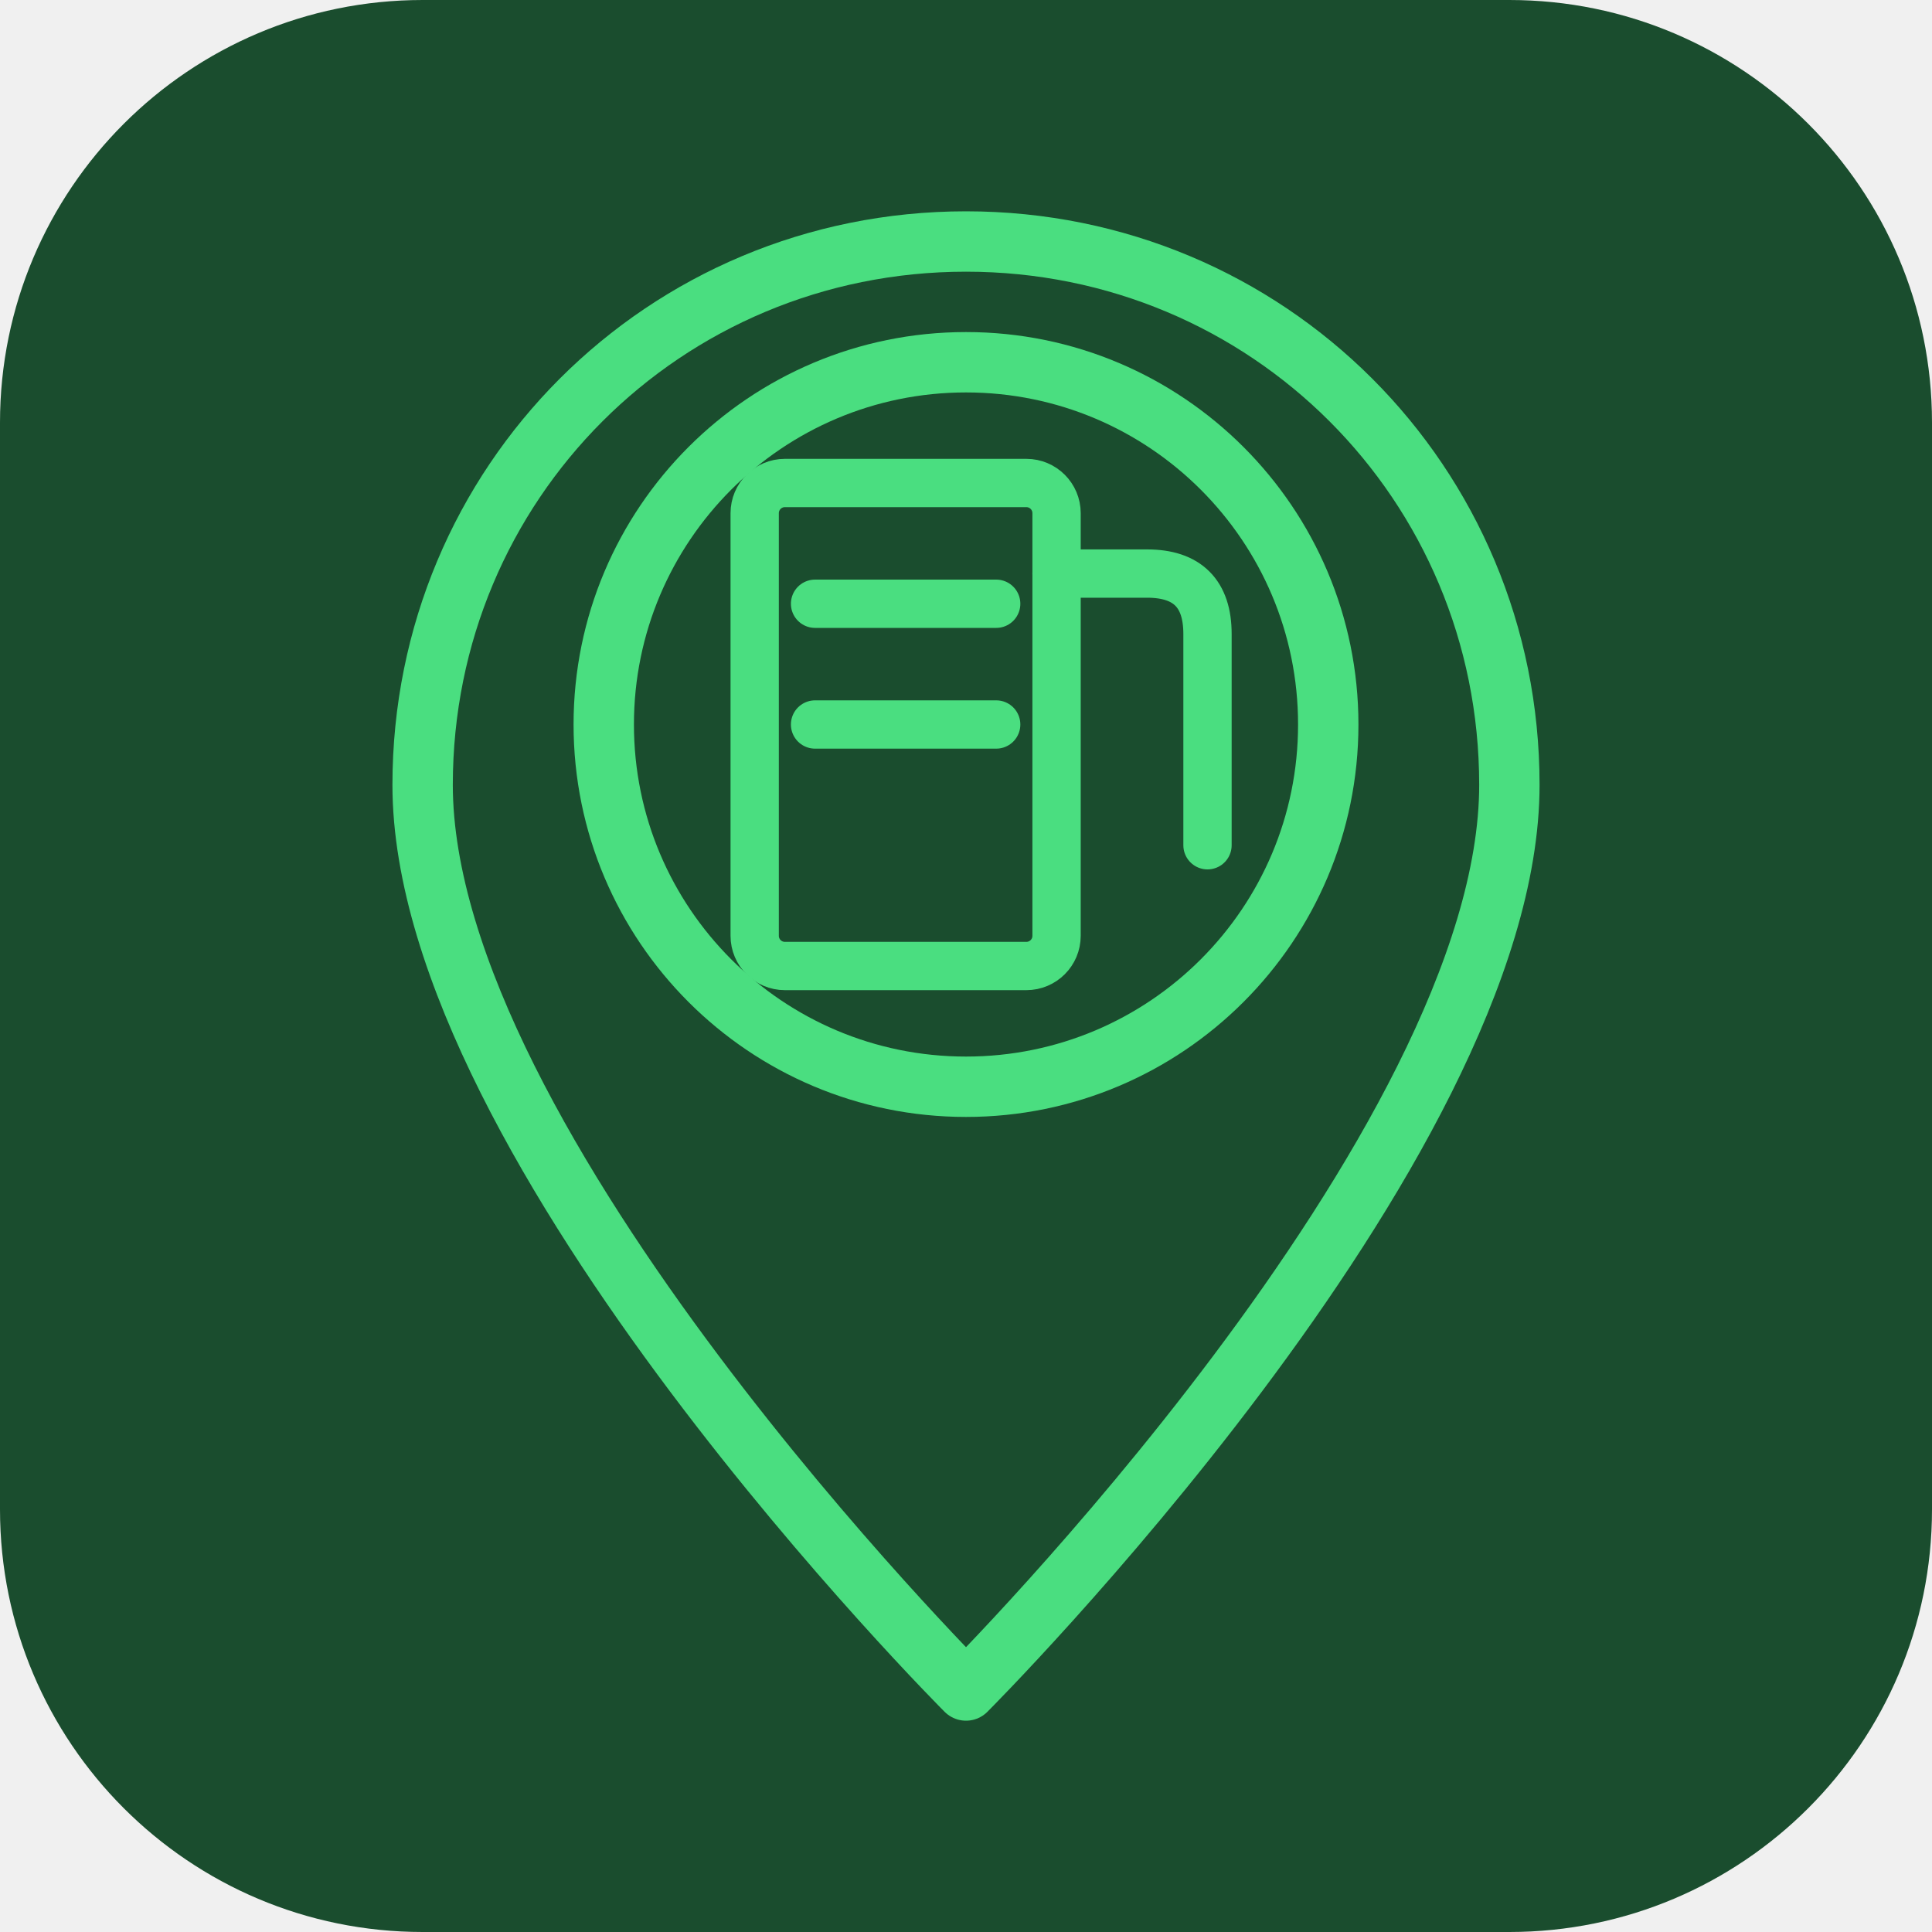
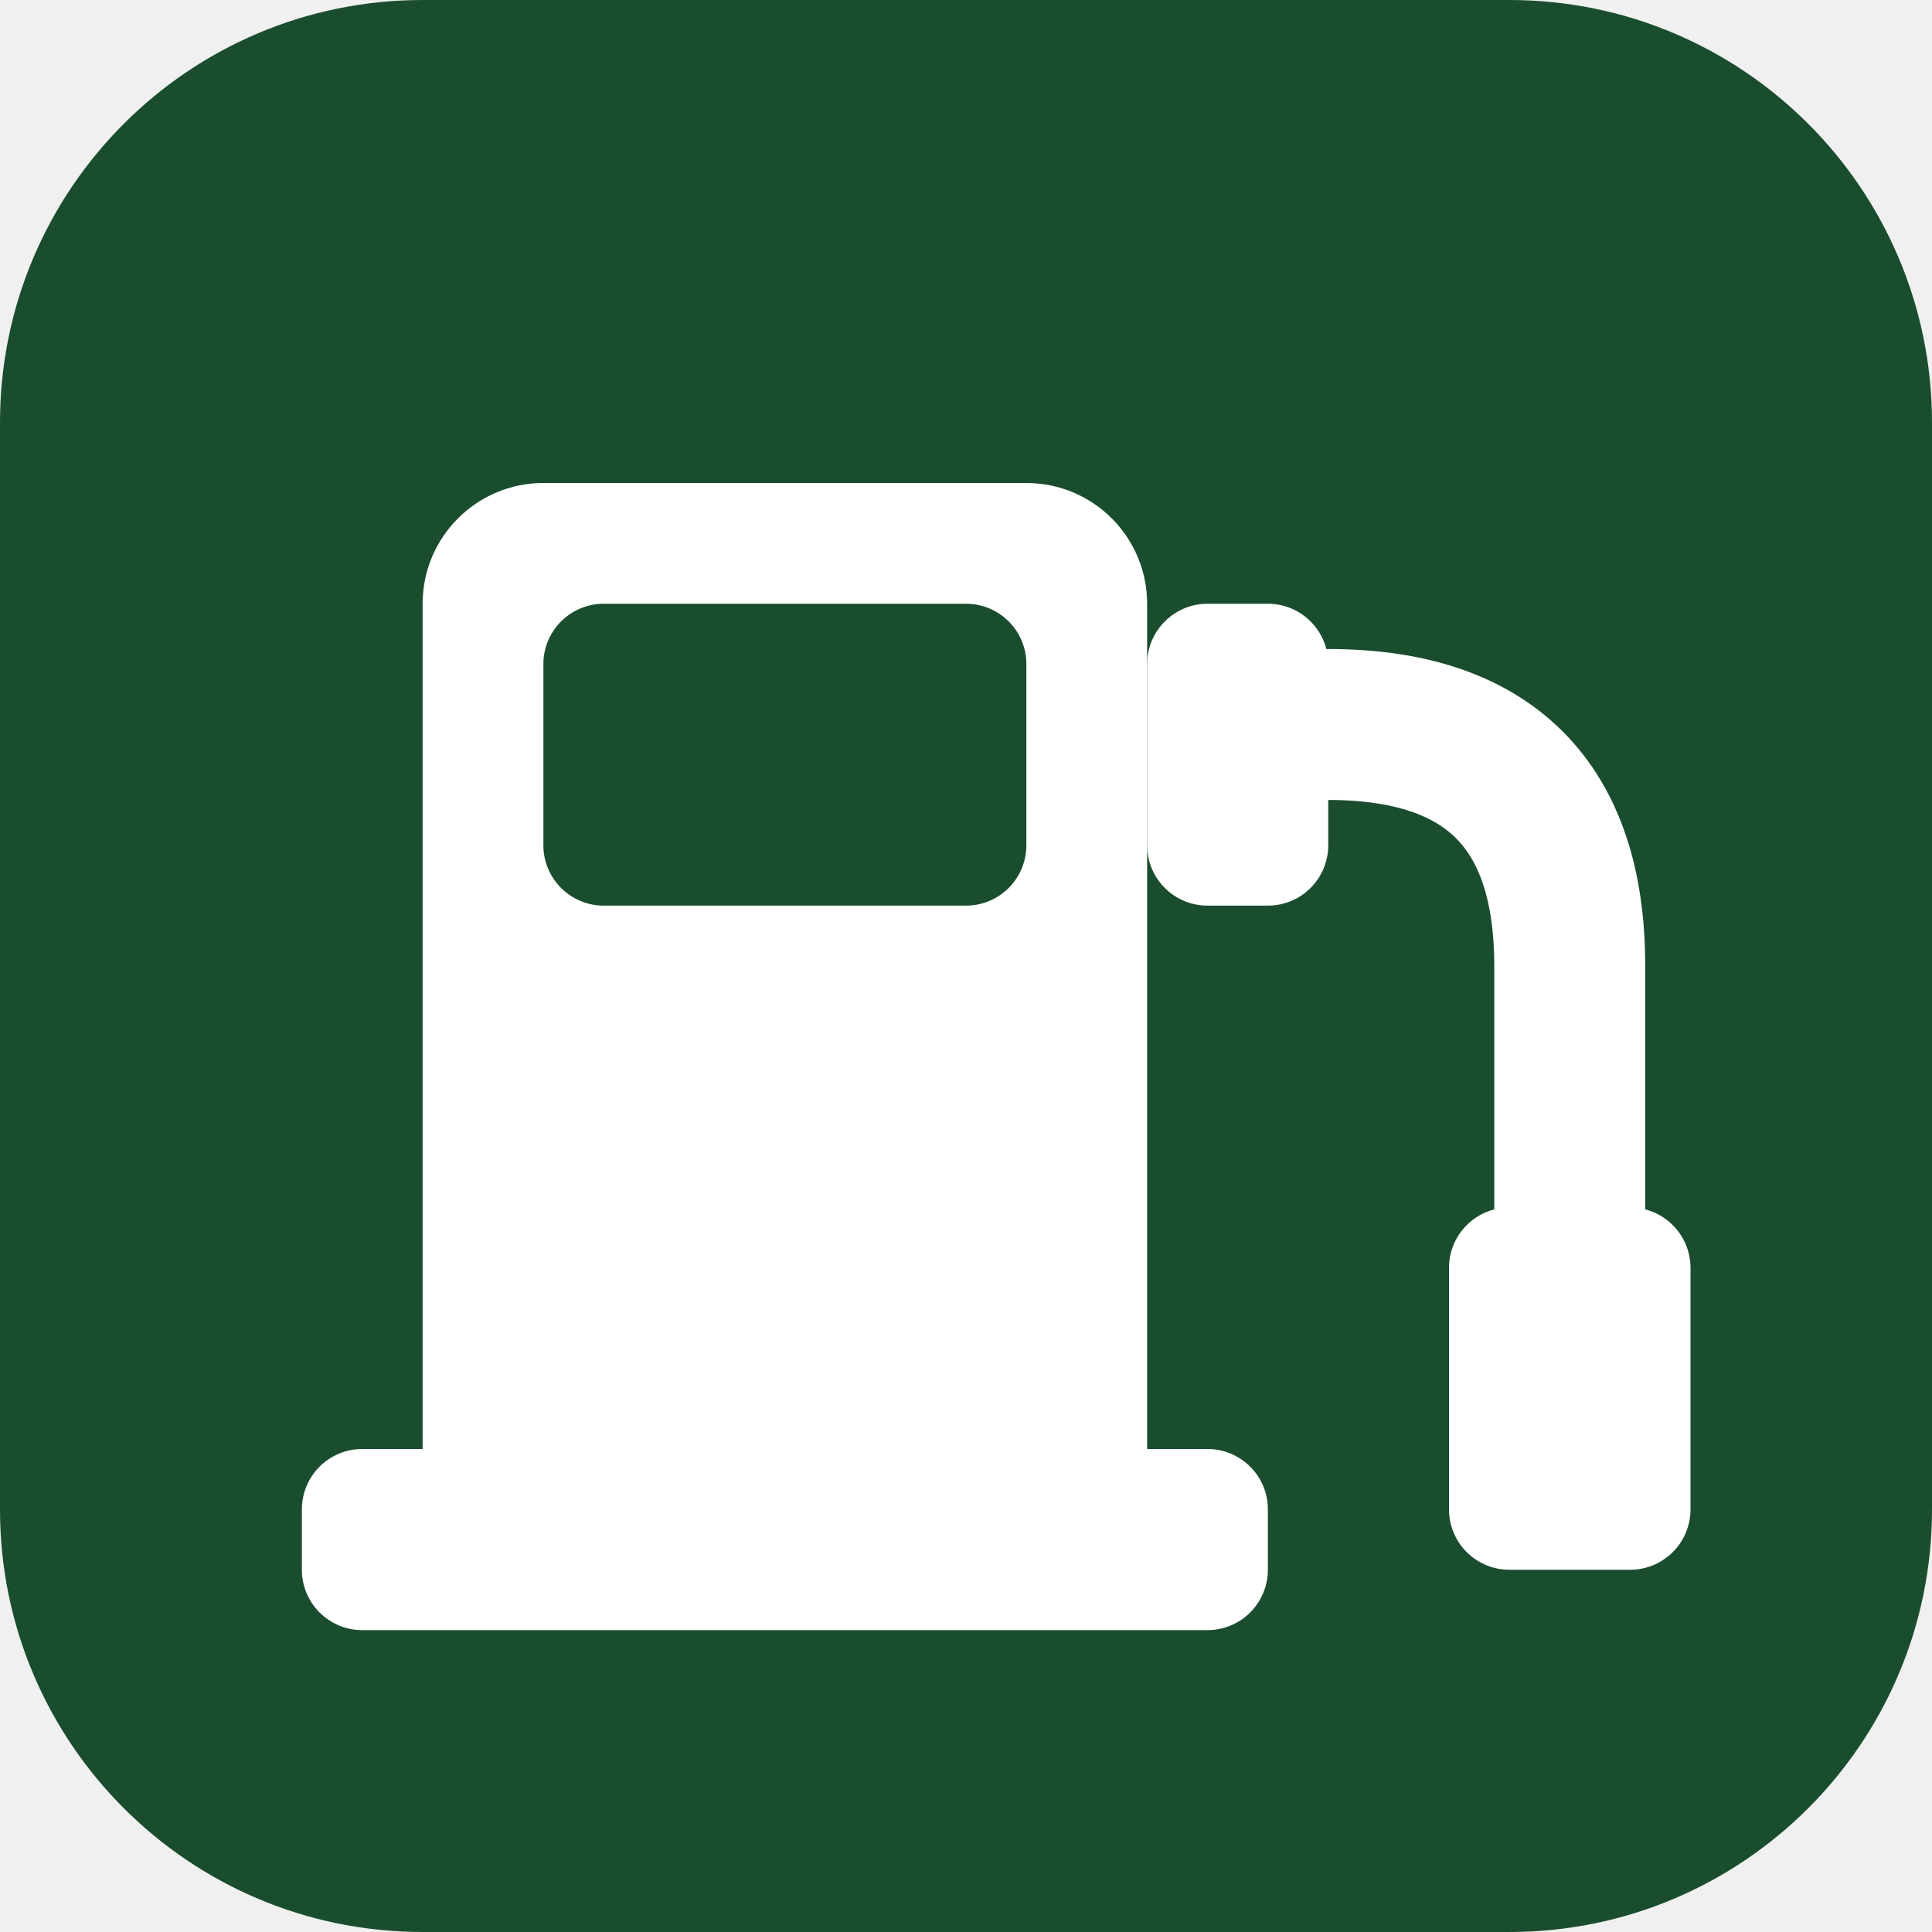
<svg xmlns="http://www.w3.org/2000/svg" viewBox="0 0 32 32" fill="none">
  <rect width="32" height="32" rx="7" fill="#1A4D2E" />
-   <path d="M16 4 C11 4 7 8 7 13 C7 19 16 28 16 28 C16 28 25 19 25 13 C25 8 21 4 16 4Z" fill="none" stroke="#4ade80" stroke-width="1" stroke-linejoin="round" />
-   <circle cx="16" cy="12" r="6" fill="none" stroke="#4ade80" stroke-width="1" />
-   <g stroke="#4ade80" stroke-width="0.8" fill="none" stroke-linecap="round" stroke-linejoin="round">
-     <rect x="12.5" y="8" width="5" height="8" rx="0.5" />
-     <line x1="13.5" y1="10" x2="16.5" y2="10" />
-     <line x1="13.5" y1="12" x2="16.5" y2="12" />
-     <path d="M17.5 9.5 L19 9.5 Q20 9.5 20 10.5 L20 14" />
+   <g fill="#ffffff">
+     <rect x="7" y="8" width="12" height="18" rx="2" />
+     <rect x="9" y="10" width="8" height="5" rx="1" fill="#1A4D2E" />
+     <rect x="19" y="10" width="3" height="5" rx="1" />
+     <path d="M22 12 Q26 12 26 16 L26 22" stroke="#ffffff" stroke-width="2.5" fill="none" stroke-linecap="round" />
+     <rect x="24" y="20" width="4" height="6" rx="1" />
+     <rect x="5" y="24" width="16" height="3" rx="1" />
  </g>
</svg>
